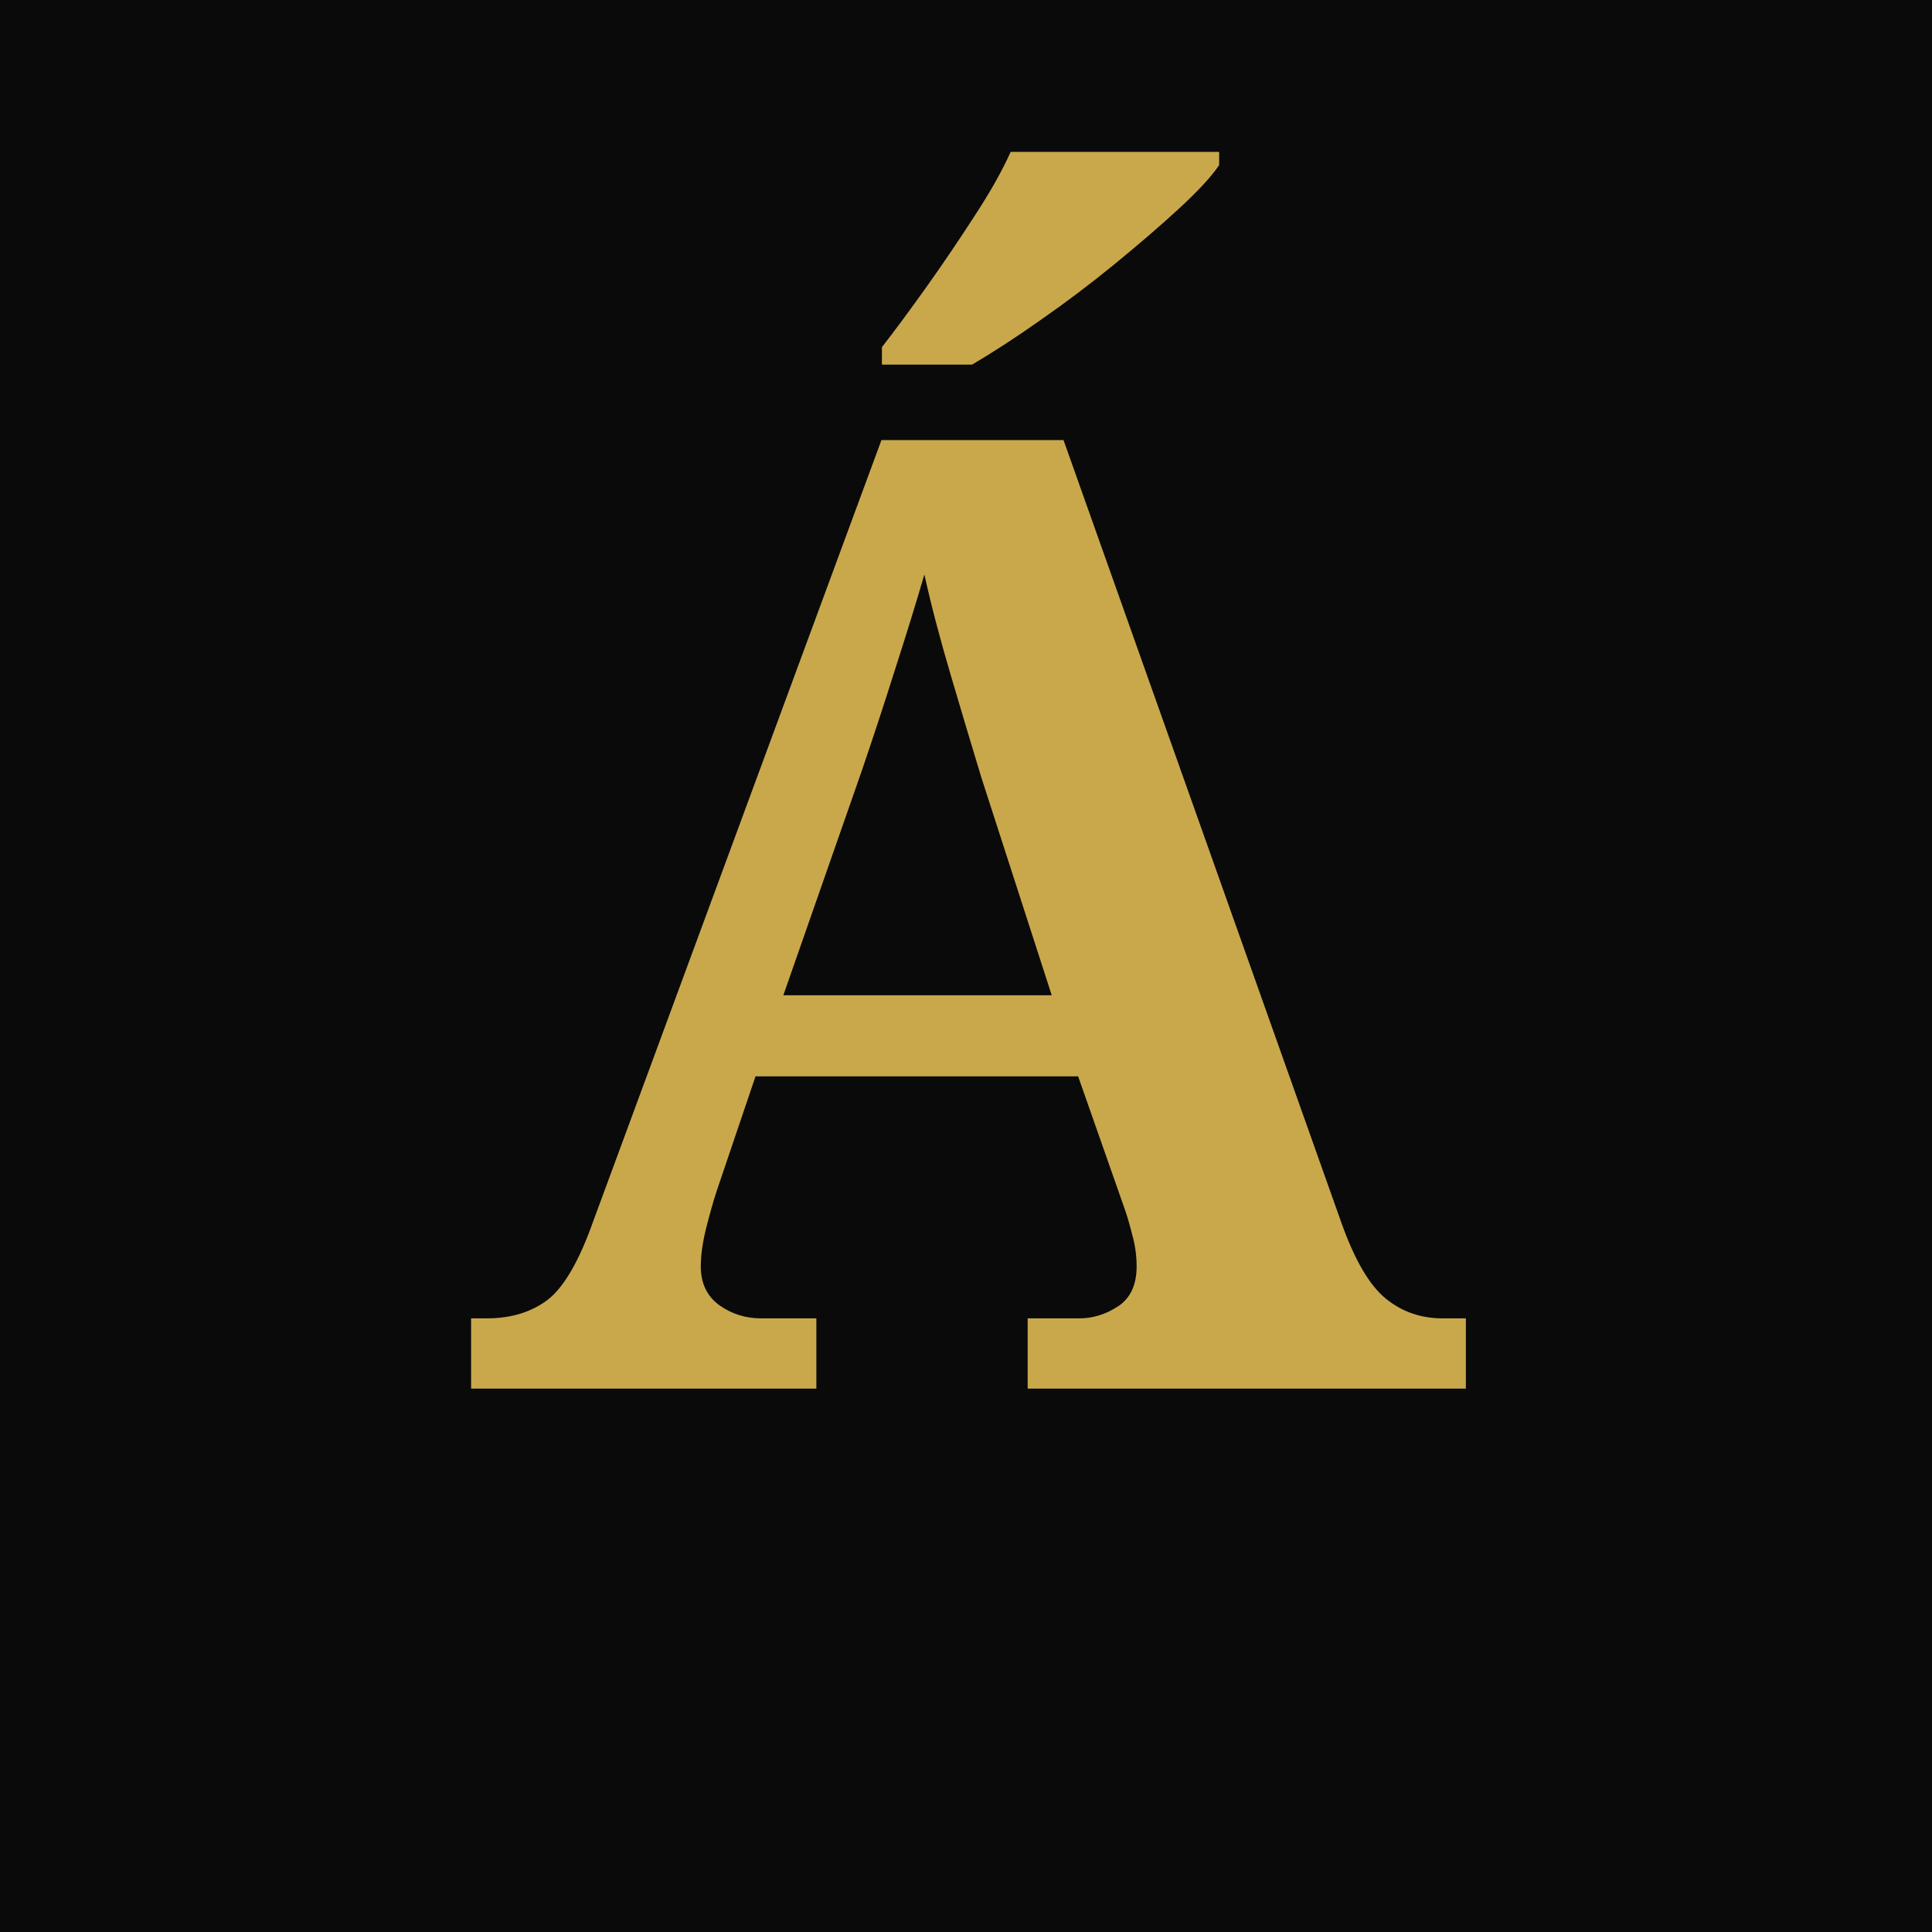
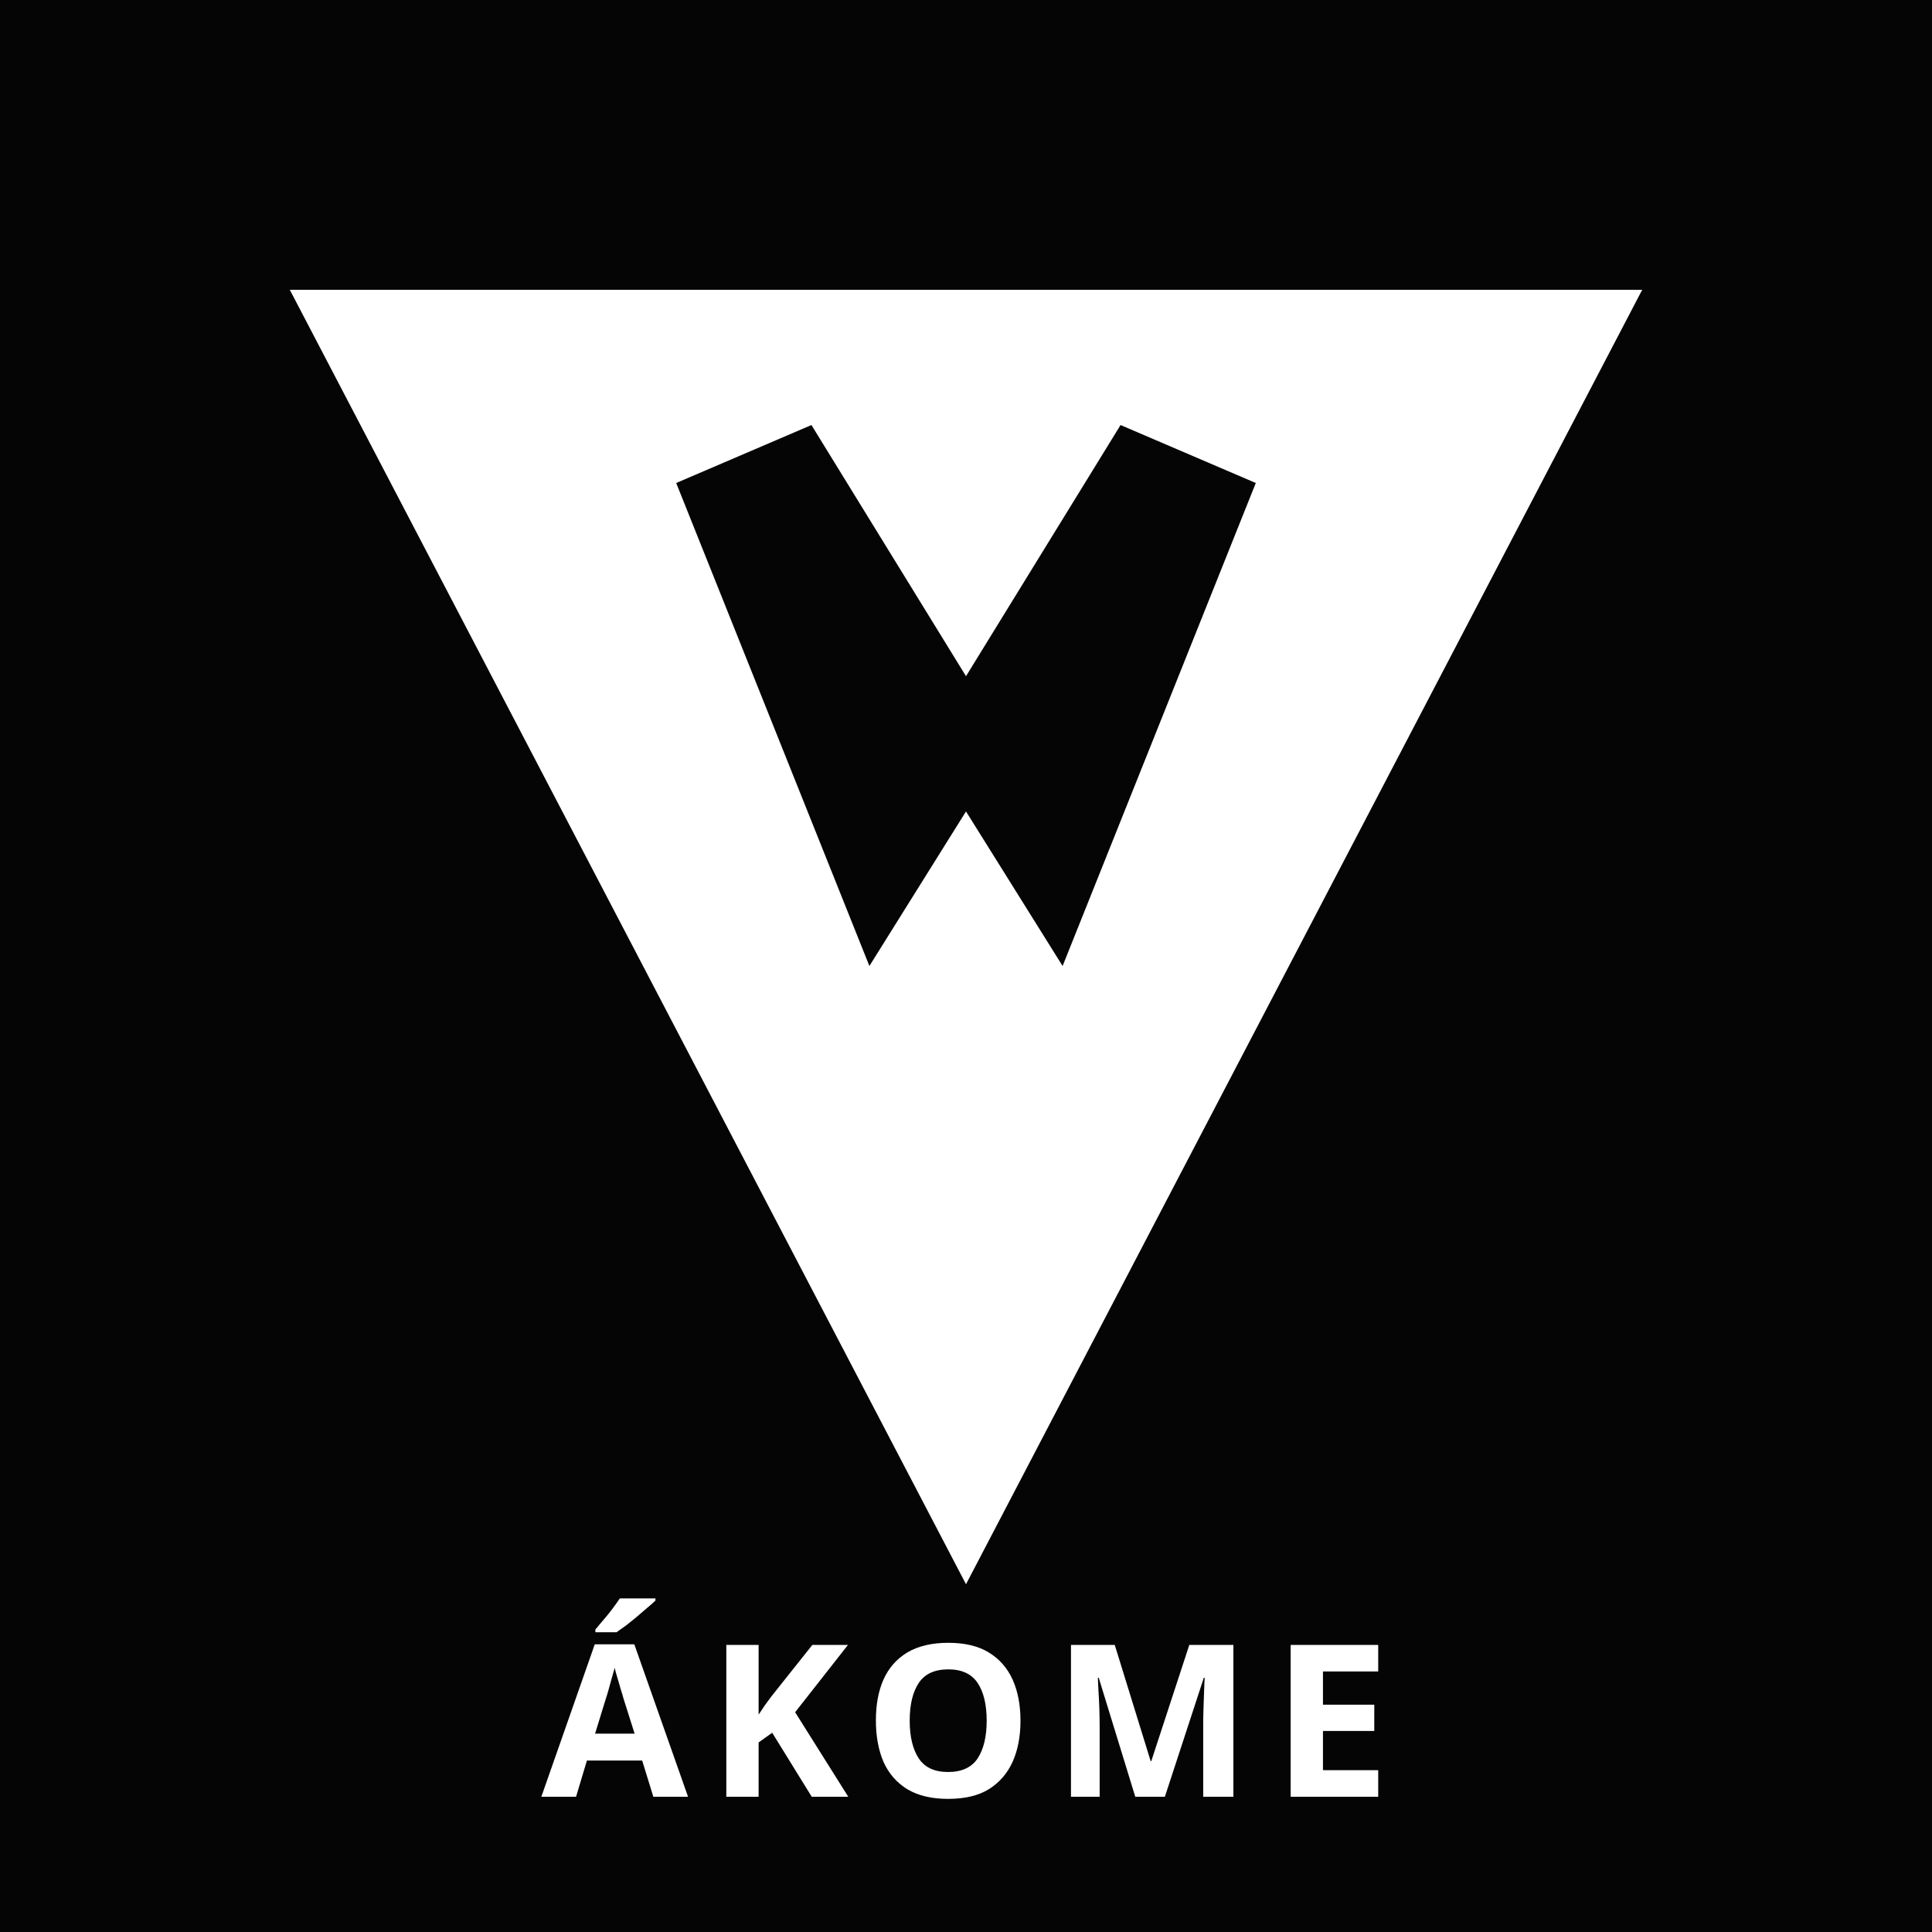
- <svg xmlns="http://www.w3.org/2000/svg" viewBox="0 0 64 64">
-   <rect width="64" height="64" fill="#0a0a0a" />
-   <text x="32" y="46" font-family="serif" font-size="44" font-weight="bold" fill="#c9a84c" text-anchor="middle">Á</text>
+ <svg xmlns="http://www.w3.org/2000/svg" width="512" height="512" viewBox="0 0 100 100">
+   <rect width="100" height="100" fill="#050505" />
+   <path d="M50 82 L15 15 L85 15 Z" fill="white" />
+   <path d="M35 25 L45 50 L50 42 L55 50 L65 25 L58 22 L50 35 L42 22 Z" fill="#050505" />
+   <text x="50" y="93" font-family="'Montserrat', sans-serif" font-weight="700" font-size="11" fill="white" text-anchor="middle" letter-spacing="1">ÁKOME</text>
</svg>
